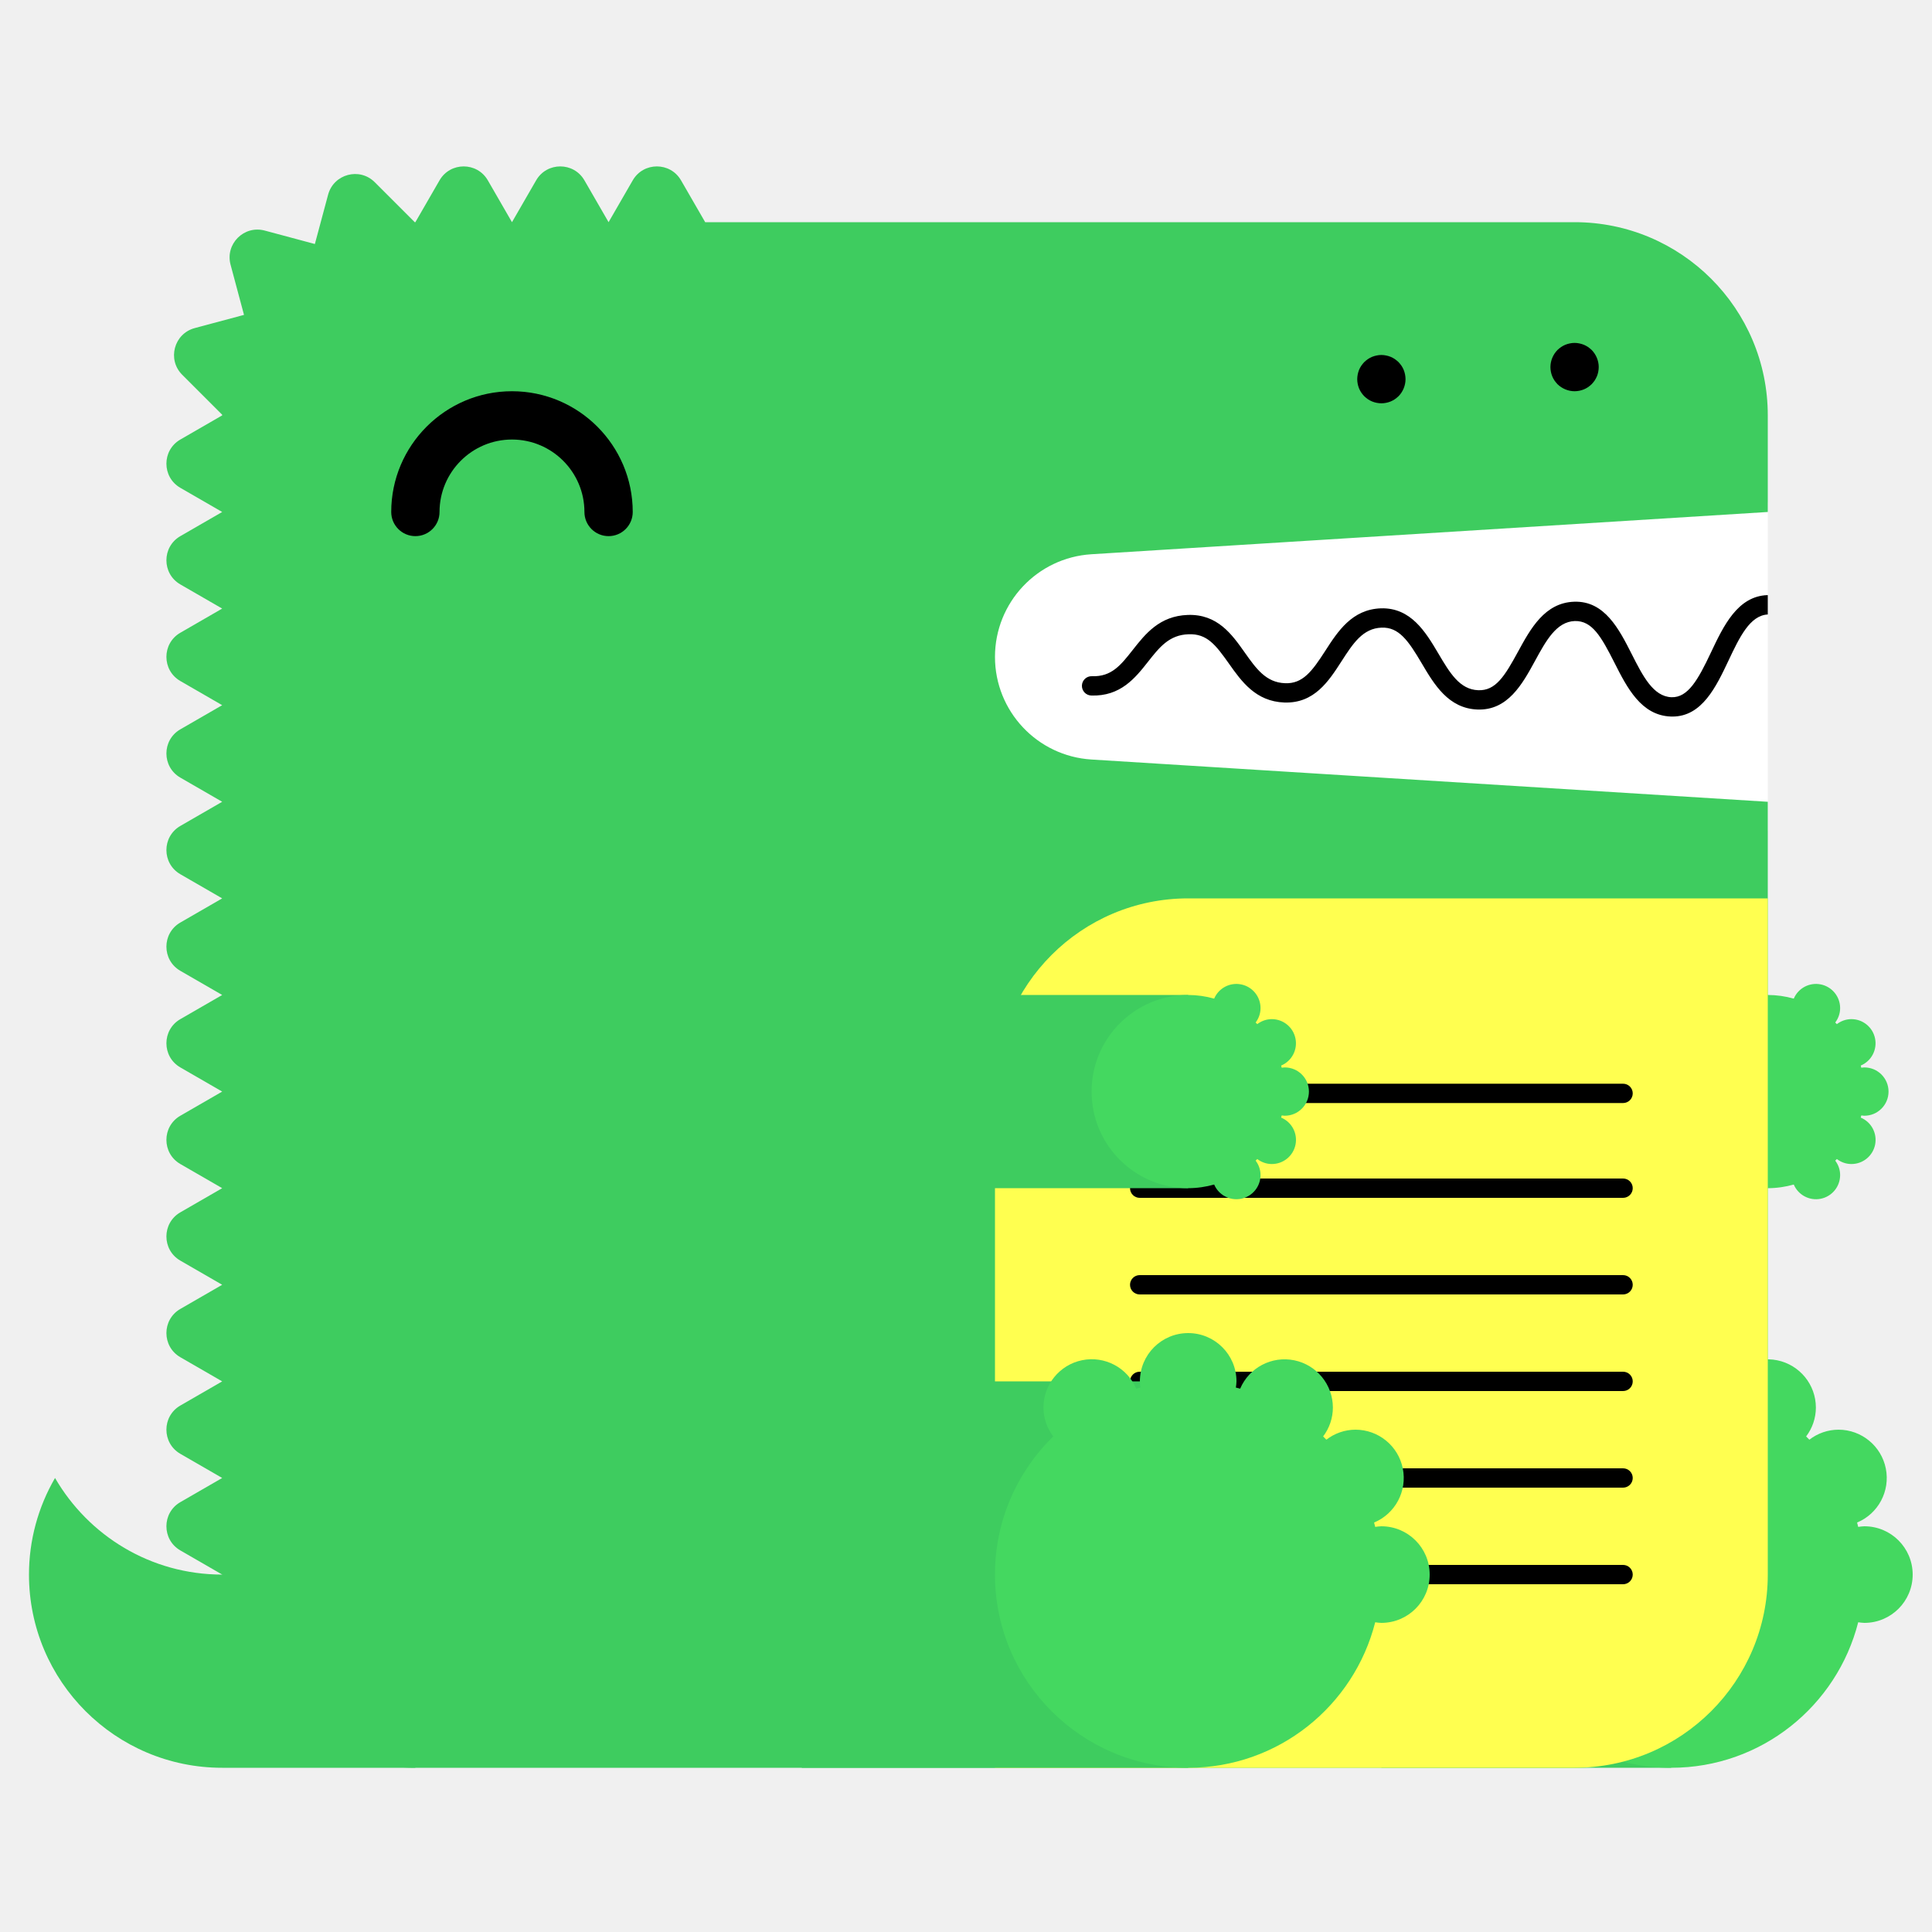
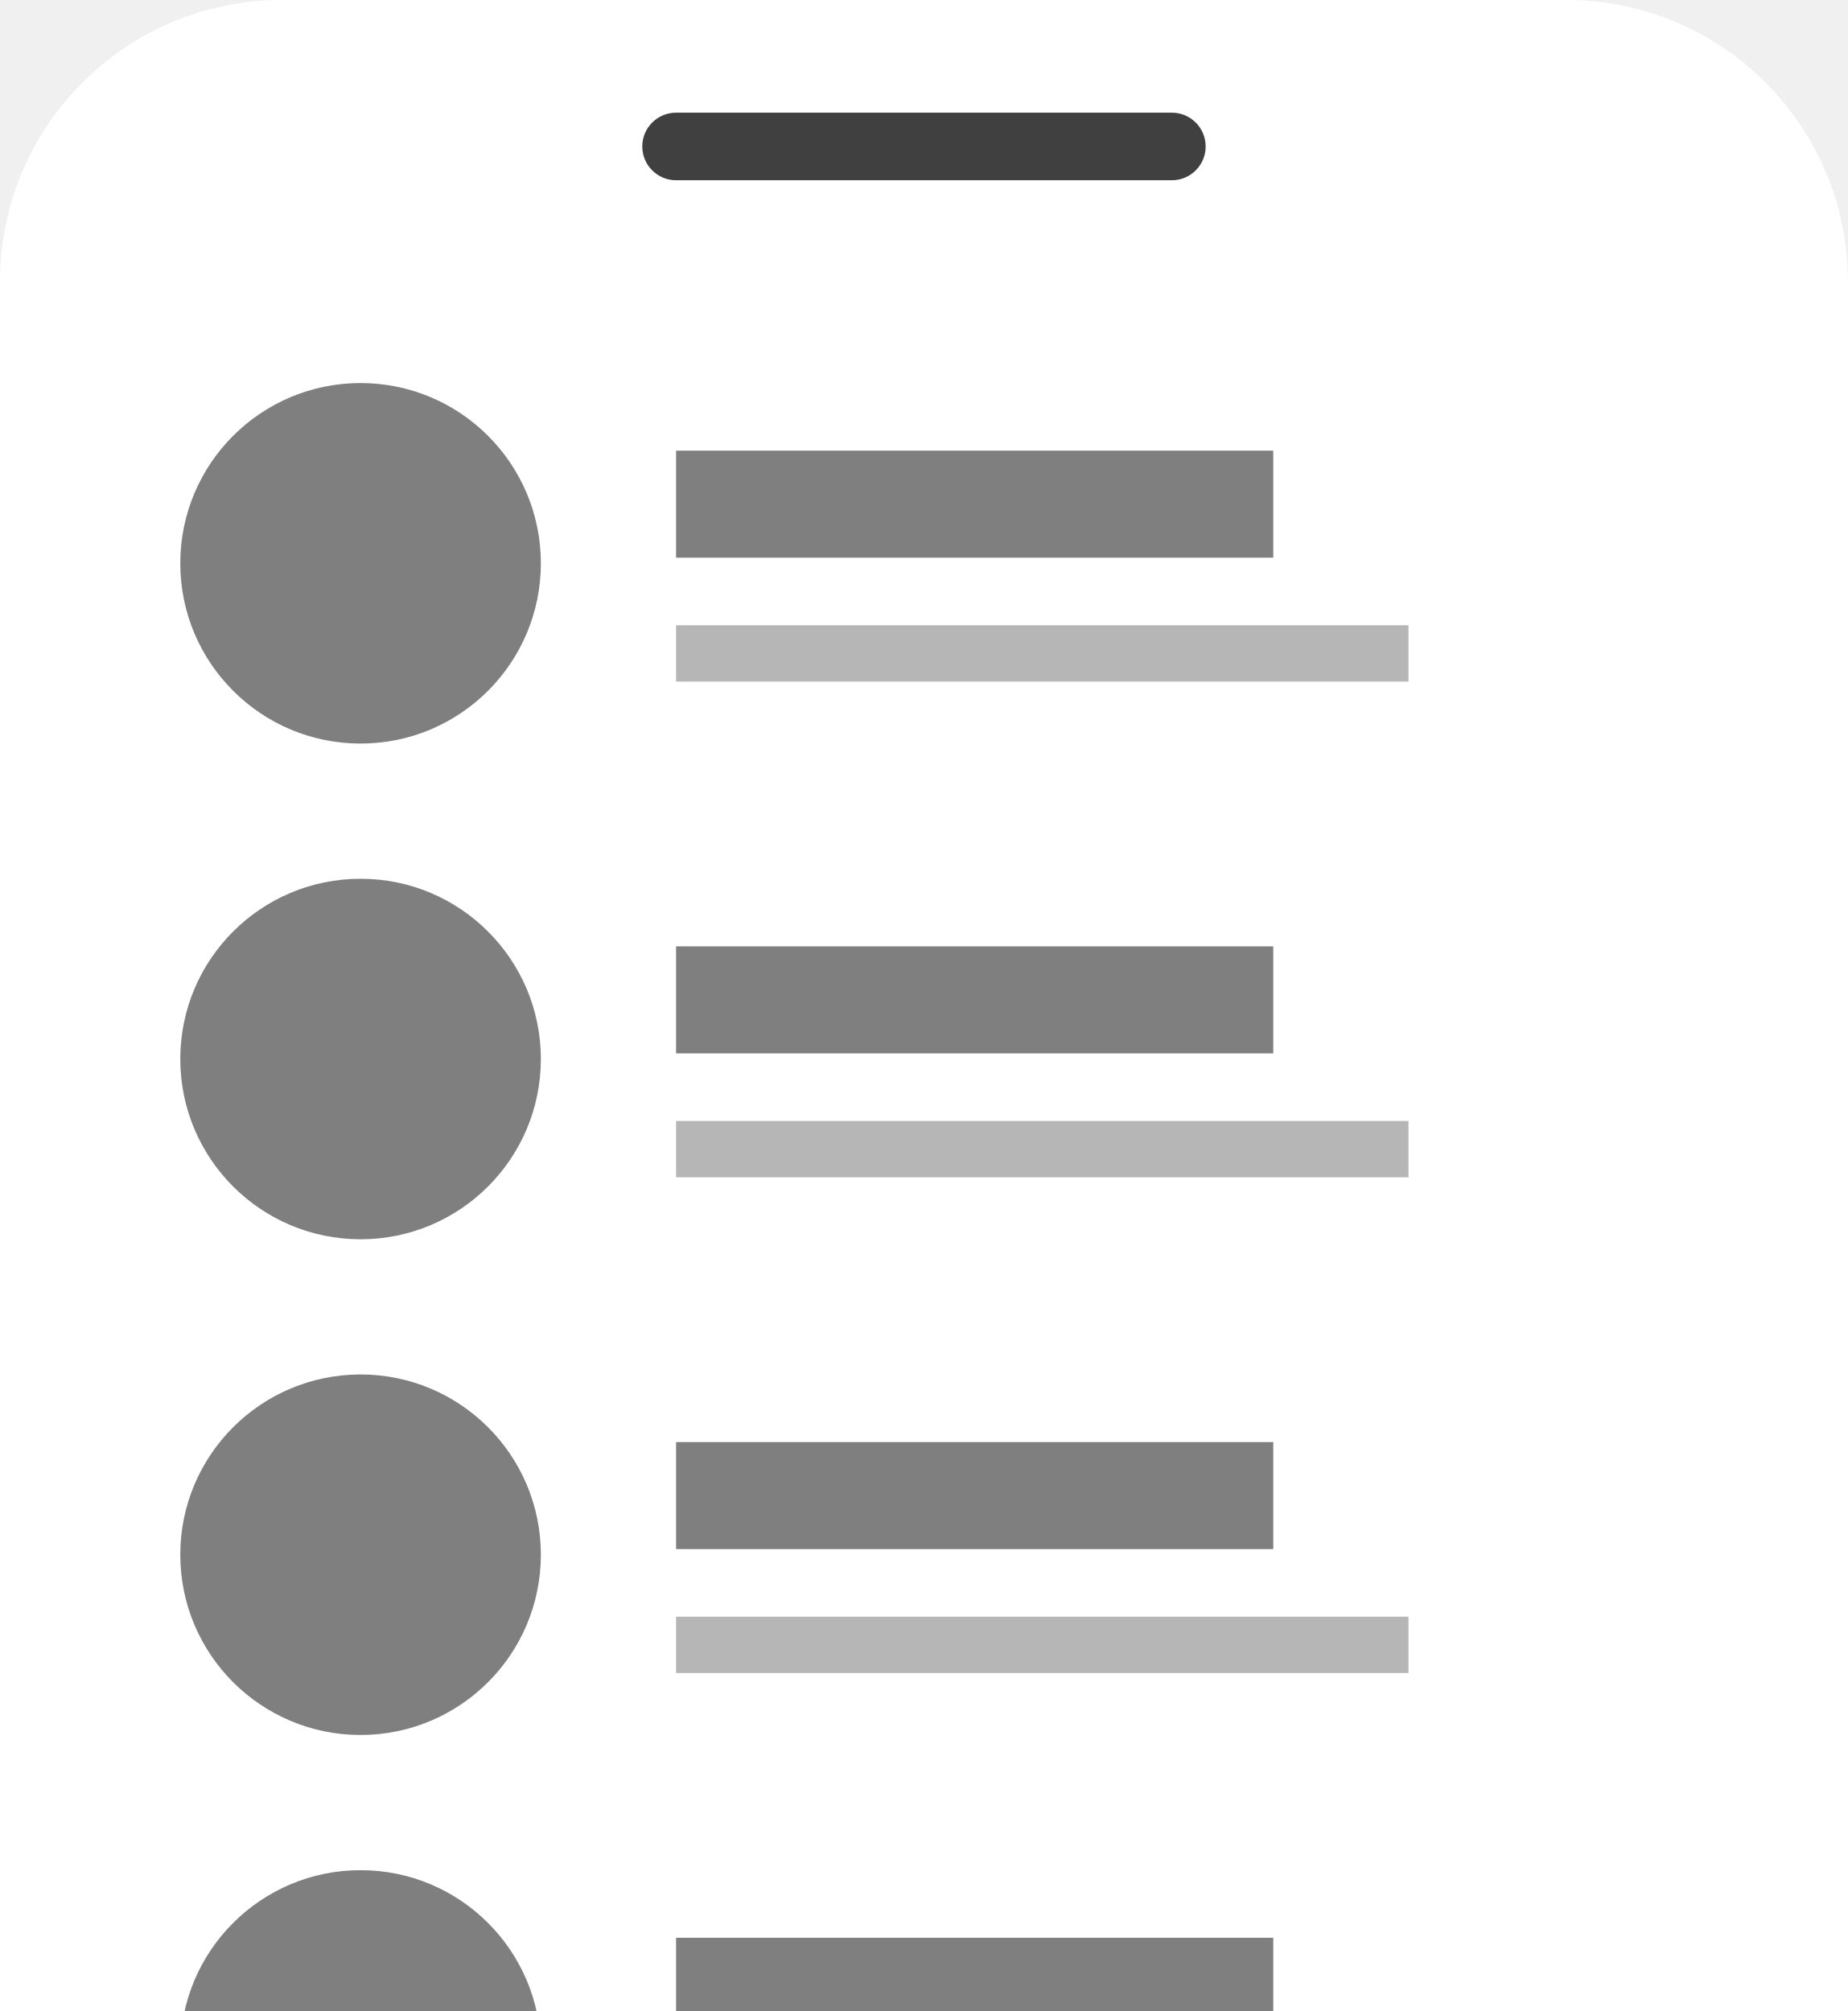
- <svg xmlns="http://www.w3.org/2000/svg" width="200" height="200" viewBox="0 0 200 200">
-   <g fill="none" fill-rule="evenodd">
-     <path fill="#FFF" d="M99 52h84v34H99z" />
-     <path d="M23 163c-7.398 0-13.843-4.027-17.303-10A19.886 19.886 0 0 0 3 163c0 11.046 8.954 20 20 20h20v-20H23z" fill="#3ECC5F" />
-     <path d="M112.98 57.376L183 53V43c0-11.046-8.954-20-20-20H73l-2.5-4.33c-1.112-1.925-3.889-1.925-5 0L63 23l-2.5-4.33c-1.111-1.925-3.889-1.925-5 0L53 23l-2.5-4.33c-1.111-1.925-3.889-1.925-5 0L43 23c-.022 0-.042.003-.065.003l-4.142-4.141c-1.57-1.571-4.252-.853-4.828 1.294l-1.369 5.104-5.192-1.392c-2.148-.575-4.111 1.389-3.535 3.536l1.39 5.193-5.102 1.367c-2.148.576-2.867 3.259-1.296 4.83l4.142 4.142c0 .021-.003.042-.003.064l-4.33 2.5c-1.925 1.111-1.925 3.889 0 5L23 53l-4.33 2.5c-1.925 1.111-1.925 3.889 0 5L23 63l-4.33 2.5c-1.925 1.111-1.925 3.889 0 5L23 73l-4.33 2.5c-1.925 1.111-1.925 3.889 0 5L23 83l-4.33 2.5c-1.925 1.111-1.925 3.889 0 5L23 93l-4.33 2.5c-1.925 1.111-1.925 3.889 0 5L23 103l-4.33 2.5c-1.925 1.111-1.925 3.889 0 5L23 113l-4.33 2.5c-1.925 1.111-1.925 3.889 0 5L23 123l-4.33 2.5c-1.925 1.111-1.925 3.889 0 5L23 133l-4.33 2.5c-1.925 1.111-1.925 3.889 0 5L23 143l-4.33 2.5c-1.925 1.111-1.925 3.889 0 5L23 153l-4.33 2.5c-1.925 1.111-1.925 3.889 0 5L23 163c0 11.046 8.954 20 20 20h120c11.046 0 20-8.954 20-20V83l-70.02-4.376A10.645 10.645 0 0 1 103 68c0-5.621 4.37-10.273 9.98-10.624" fill="#3ECC5F" />
-     <path fill="#3ECC5F" d="M143 183h30v-40h-30z" />
-     <path d="M193 158c-.219 0-.428.037-.639.064-.038-.15-.074-.301-.116-.451A5 5 0 0 0 190.32 148a4.96 4.96 0 0 0-3.016 1.036 26.531 26.531 0 0 0-.335-.336 4.955 4.955 0 0 0 1.011-2.987 5 5 0 0 0-9.599-1.959c-.148-.042-.297-.077-.445-.115.027-.211.064-.42.064-.639a5 5 0 0 0-5-5 5 5 0 0 0-5 5c0 .219.037.428.064.639-.148.038-.297.073-.445.115a4.998 4.998 0 0 0-9.599 1.959c0 1.125.384 2.151 1.011 2.987-3.717 3.632-6.031 8.693-6.031 14.3 0 11.046 8.954 20 20 20 9.339 0 17.16-6.41 19.361-15.064.211.027.42.064.639.064a5 5 0 0 0 5-5 5 5 0 0 0-5-5" fill="#44D860" />
-     <path fill="#3ECC5F" d="M153 123h30v-20h-30z" />
-     <path d="M193 115.5a2.5 2.5 0 1 0 0-5c-.109 0-.214.019-.319.032-.02-.075-.037-.15-.058-.225a2.501 2.501 0 0 0-.963-4.807c-.569 0-1.088.197-1.508.518a6.653 6.653 0 0 0-.168-.168c.314-.417.506-.931.506-1.494a2.5 2.5 0 0 0-4.8-.979A9.987 9.987 0 0 0 183 103c-5.522 0-10 4.478-10 10s4.478 10 10 10c.934 0 1.833-.138 2.69-.377a2.5 2.5 0 0 0 4.8-.979c0-.563-.192-1.077-.506-1.494.057-.055.113-.111.168-.168.42.321.939.518 1.508.518a2.5 2.5 0 0 0 .963-4.807c.021-.074.038-.15.058-.225.105.013.21.032.319.032" fill="#44D860" />
-     <path d="M63 55.5a2.5 2.5 0 0 1-2.5-2.5c0-4.136-3.364-7.5-7.5-7.5s-7.5 3.364-7.5 7.5a2.5 2.5 0 1 1-5 0c0-6.893 5.607-12.5 12.5-12.5S65.5 46.107 65.5 53a2.5 2.5 0 0 1-2.5 2.5" fill="#000" />
-     <path d="M103 183h60c11.046 0 20-8.954 20-20V93h-60c-11.046 0-20 8.954-20 20v70z" fill="#FFFF50" />
-     <path d="M168.02 124h-50.04a1 1 0 1 1 0-2h50.04a1 1 0 1 1 0 2m0 20h-50.04a1 1 0 1 1 0-2h50.04a1 1 0 1 1 0 2m0 20h-50.04a1 1 0 1 1 0-2h50.04a1 1 0 1 1 0 2m0-49.814h-50.04a1 1 0 1 1 0-2h50.04a1 1 0 1 1 0 2m0 19.814h-50.04a1 1 0 1 1 0-2h50.04a1 1 0 1 1 0 2m0 20h-50.04a1 1 0 1 1 0-2h50.04a1 1 0 1 1 0 2M183 61.611c-.012 0-.022-.006-.034-.005-3.09.105-4.552 3.196-5.842 5.923-1.346 2.85-2.387 4.703-4.093 4.647-1.889-.068-2.969-2.202-4.113-4.46-1.314-2.594-2.814-5.536-5.963-5.426-3.046.104-4.513 2.794-5.807 5.167-1.377 2.528-2.314 4.065-4.121 3.994-1.927-.07-2.951-1.805-4.136-3.813-1.321-2.236-2.848-4.75-5.936-4.664-2.994.103-4.465 2.385-5.763 4.4-1.373 2.13-2.335 3.428-4.165 3.351-1.973-.07-2.992-1.51-4.171-3.177-1.324-1.873-2.816-3.993-5.895-3.89-2.928.1-4.399 1.97-5.696 3.618-1.232 1.564-2.194 2.802-4.229 2.724a1 1 0 0 0-.072 2c3.017.101 4.545-1.8 5.872-3.487 1.177-1.496 2.193-2.787 4.193-2.855 1.926-.082 2.829 1.115 4.195 3.045 1.297 1.834 2.769 3.914 5.731 4.021 3.103.104 4.596-2.215 5.918-4.267 1.182-1.834 2.202-3.417 4.15-3.484 1.793-.067 2.769 1.35 4.145 3.681 1.297 2.197 2.766 4.686 5.787 4.796 3.125.108 4.634-2.62 5.949-5.035 1.139-2.088 2.214-4.06 4.119-4.126 1.793-.042 2.728 1.595 4.111 4.33 1.292 2.553 2.757 5.445 5.825 5.556l.169.003c3.064 0 4.518-3.075 5.805-5.794 1.139-2.41 2.217-4.68 4.067-4.773v-2z" fill="#000" />
-     <path fill="#3ECC5F" d="M83 183h40v-40H83z" />
-     <path d="M143 158c-.219 0-.428.037-.639.064-.038-.15-.074-.301-.116-.451A5 5 0 0 0 140.32 148a4.96 4.96 0 0 0-3.016 1.036 26.531 26.531 0 0 0-.335-.336 4.955 4.955 0 0 0 1.011-2.987 5 5 0 0 0-9.599-1.959c-.148-.042-.297-.077-.445-.115.027-.211.064-.42.064-.639a5 5 0 0 0-5-5 5 5 0 0 0-5 5c0 .219.037.428.064.639-.148.038-.297.073-.445.115a4.998 4.998 0 0 0-9.599 1.959c0 1.125.384 2.151 1.011 2.987-3.717 3.632-6.031 8.693-6.031 14.3 0 11.046 8.954 20 20 20 9.339 0 17.16-6.41 19.361-15.064.211.027.42.064.639.064a5 5 0 0 0 5-5 5 5 0 0 0-5-5" fill="#44D860" />
-     <path fill="#3ECC5F" d="M83 123h40v-20H83z" />
-     <path d="M133 115.5a2.5 2.5 0 1 0 0-5c-.109 0-.214.019-.319.032-.02-.075-.037-.15-.058-.225a2.501 2.501 0 0 0-.963-4.807c-.569 0-1.088.197-1.508.518a6.653 6.653 0 0 0-.168-.168c.314-.417.506-.931.506-1.494a2.5 2.5 0 0 0-4.8-.979A9.987 9.987 0 0 0 123 103c-5.522 0-10 4.478-10 10s4.478 10 10 10c.934 0 1.833-.138 2.69-.377a2.5 2.5 0 0 0 4.8-.979c0-.563-.192-1.077-.506-1.494.057-.055.113-.111.168-.168.42.321.939.518 1.508.518a2.5 2.5 0 0 0 .963-4.807c.021-.074.038-.15.058-.225.105.013.21.032.319.032" fill="#44D860" />
-     <path d="M143 41.75c-.16 0-.33-.02-.49-.05a2.52 2.52 0 0 1-.47-.14c-.15-.06-.29-.14-.431-.23-.13-.09-.259-.2-.38-.31-.109-.12-.219-.24-.309-.38s-.17-.28-.231-.43a2.619 2.619 0 0 1-.189-.96c0-.16.02-.33.05-.49.03-.16.08-.31.139-.47.061-.15.141-.29.231-.43.09-.13.2-.26.309-.38.121-.11.25-.22.38-.31.141-.09.281-.17.431-.23.149-.06.31-.11.47-.14.32-.07.65-.07.98 0 .159.03.32.08.47.14.149.06.29.14.43.23.13.09.259.2.38.31.11.12.22.25.31.38.09.14.17.28.23.43.06.16.11.31.14.47.029.16.05.33.05.49 0 .66-.271 1.31-.73 1.77-.121.11-.25.22-.38.31-.14.09-.281.17-.43.23a2.565 2.565 0 0 1-.96.19m20-1.25c-.66 0-1.3-.27-1.771-.73a3.802 3.802 0 0 1-.309-.38c-.09-.14-.17-.28-.231-.43a2.619 2.619 0 0 1-.189-.96c0-.66.27-1.3.729-1.77.121-.11.25-.22.38-.31.141-.09.281-.17.431-.23.149-.06.31-.11.47-.14.32-.07.66-.07.98 0 .159.03.32.08.47.14.149.06.29.14.43.23.13.09.259.2.38.31.459.47.73 1.11.73 1.77 0 .16-.021.33-.05.49-.03.16-.08.32-.14.47-.07.15-.14.29-.23.43-.09.13-.2.26-.31.38-.121.11-.25.22-.38.31-.14.09-.281.17-.43.23a2.565 2.565 0 0 1-.96.19" fill="#000" />
+ <svg xmlns="http://www.w3.org/2000/svg" xmlns:xlink="http://www.w3.org/1999/xlink" width="328px" height="357px" viewBox="0 0 328 357" version="1.1">
+   <defs>
+     <path d="M50,0 L278,0 C305.614,-5.07265313e-15 328,22.386 328,50 L328,357 L328,357 L0,357 L0,50 C-3.38176876e-15,22.386 22.386,5.07265313e-15 50,0 Z" id="path-1" />
+   </defs>
+   <g id="Page-1" stroke="none" stroke-width="1" fill="none" fill-rule="evenodd">
+     <g id="iOS-App-Icon-Template" transform="translate(-1773, -480)" />
+     <g id="Icon" transform="translate(-92, -155)">
+       <g id="Rectangle-2" transform="translate(92, 155)">
+         <mask id="mask-2" fill="white">
+           <use xlink:href="#path-1" />
+         </mask>
+         <use id="Rectangle" fill="#FFFFFF" xlink:href="#path-1" />
+         <g id="Group-2" mask="url(#mask-2)">
+           <g transform="translate(32, 68)" id="Oval-2">
+             <g>
+               <circle id="Oval" fill="#7F7F7F" cx="32" cy="32" r="32" />
+               <g id="Group" transform="translate(88, 12)" fill="#7F7F7F">
+                 <rect id="Rectangle" x="0" y="0" width="106" height="19" />
+                 <rect id="Rectangle" opacity="0.568" x="0" y="31" width="130" height="10" />
+               </g>
+             </g>
+             <g transform="translate(0, 88)">
+               <circle id="Oval" fill="#7F7F7F" cx="32" cy="32" r="32" />
+               <g id="Group" transform="translate(88, 12)" fill="#7F7F7F">
+                 <rect id="Rectangle" x="0" y="0" width="106" height="19" />
+                 <rect id="Rectangle" opacity="0.568" x="0" y="31" width="130" height="10" />
+               </g>
+             </g>
+             <g transform="translate(0, 176)">
+               <circle id="Oval" fill="#7F7F7F" cx="32" cy="32" r="32" />
+               <g id="Group" transform="translate(88, 12)" fill="#7F7F7F">
+                 <rect id="Rectangle" x="0" y="0" width="106" height="19" />
+                 <rect id="Rectangle" opacity="0.568" x="0" y="31" width="130" height="10" />
+               </g>
+             </g>
+             <g transform="translate(0, 264)">
+               <circle id="Oval" fill="#7F7F7F" cx="32" cy="32" r="32" />
+               <g id="Group" transform="translate(88, 12)" fill="#7F7F7F">
+                 <rect id="Rectangle" x="0" y="0" width="106" height="19" />
+               </g>
+             </g>
+           </g>
+         </g>
+         <rect id="Rectangle" fill="#000000" opacity="0.75" mask="url(#mask-2)" x="114" y="20" width="100" height="12" rx="6" />
+       </g>
+     </g>
  </g>
</svg>
